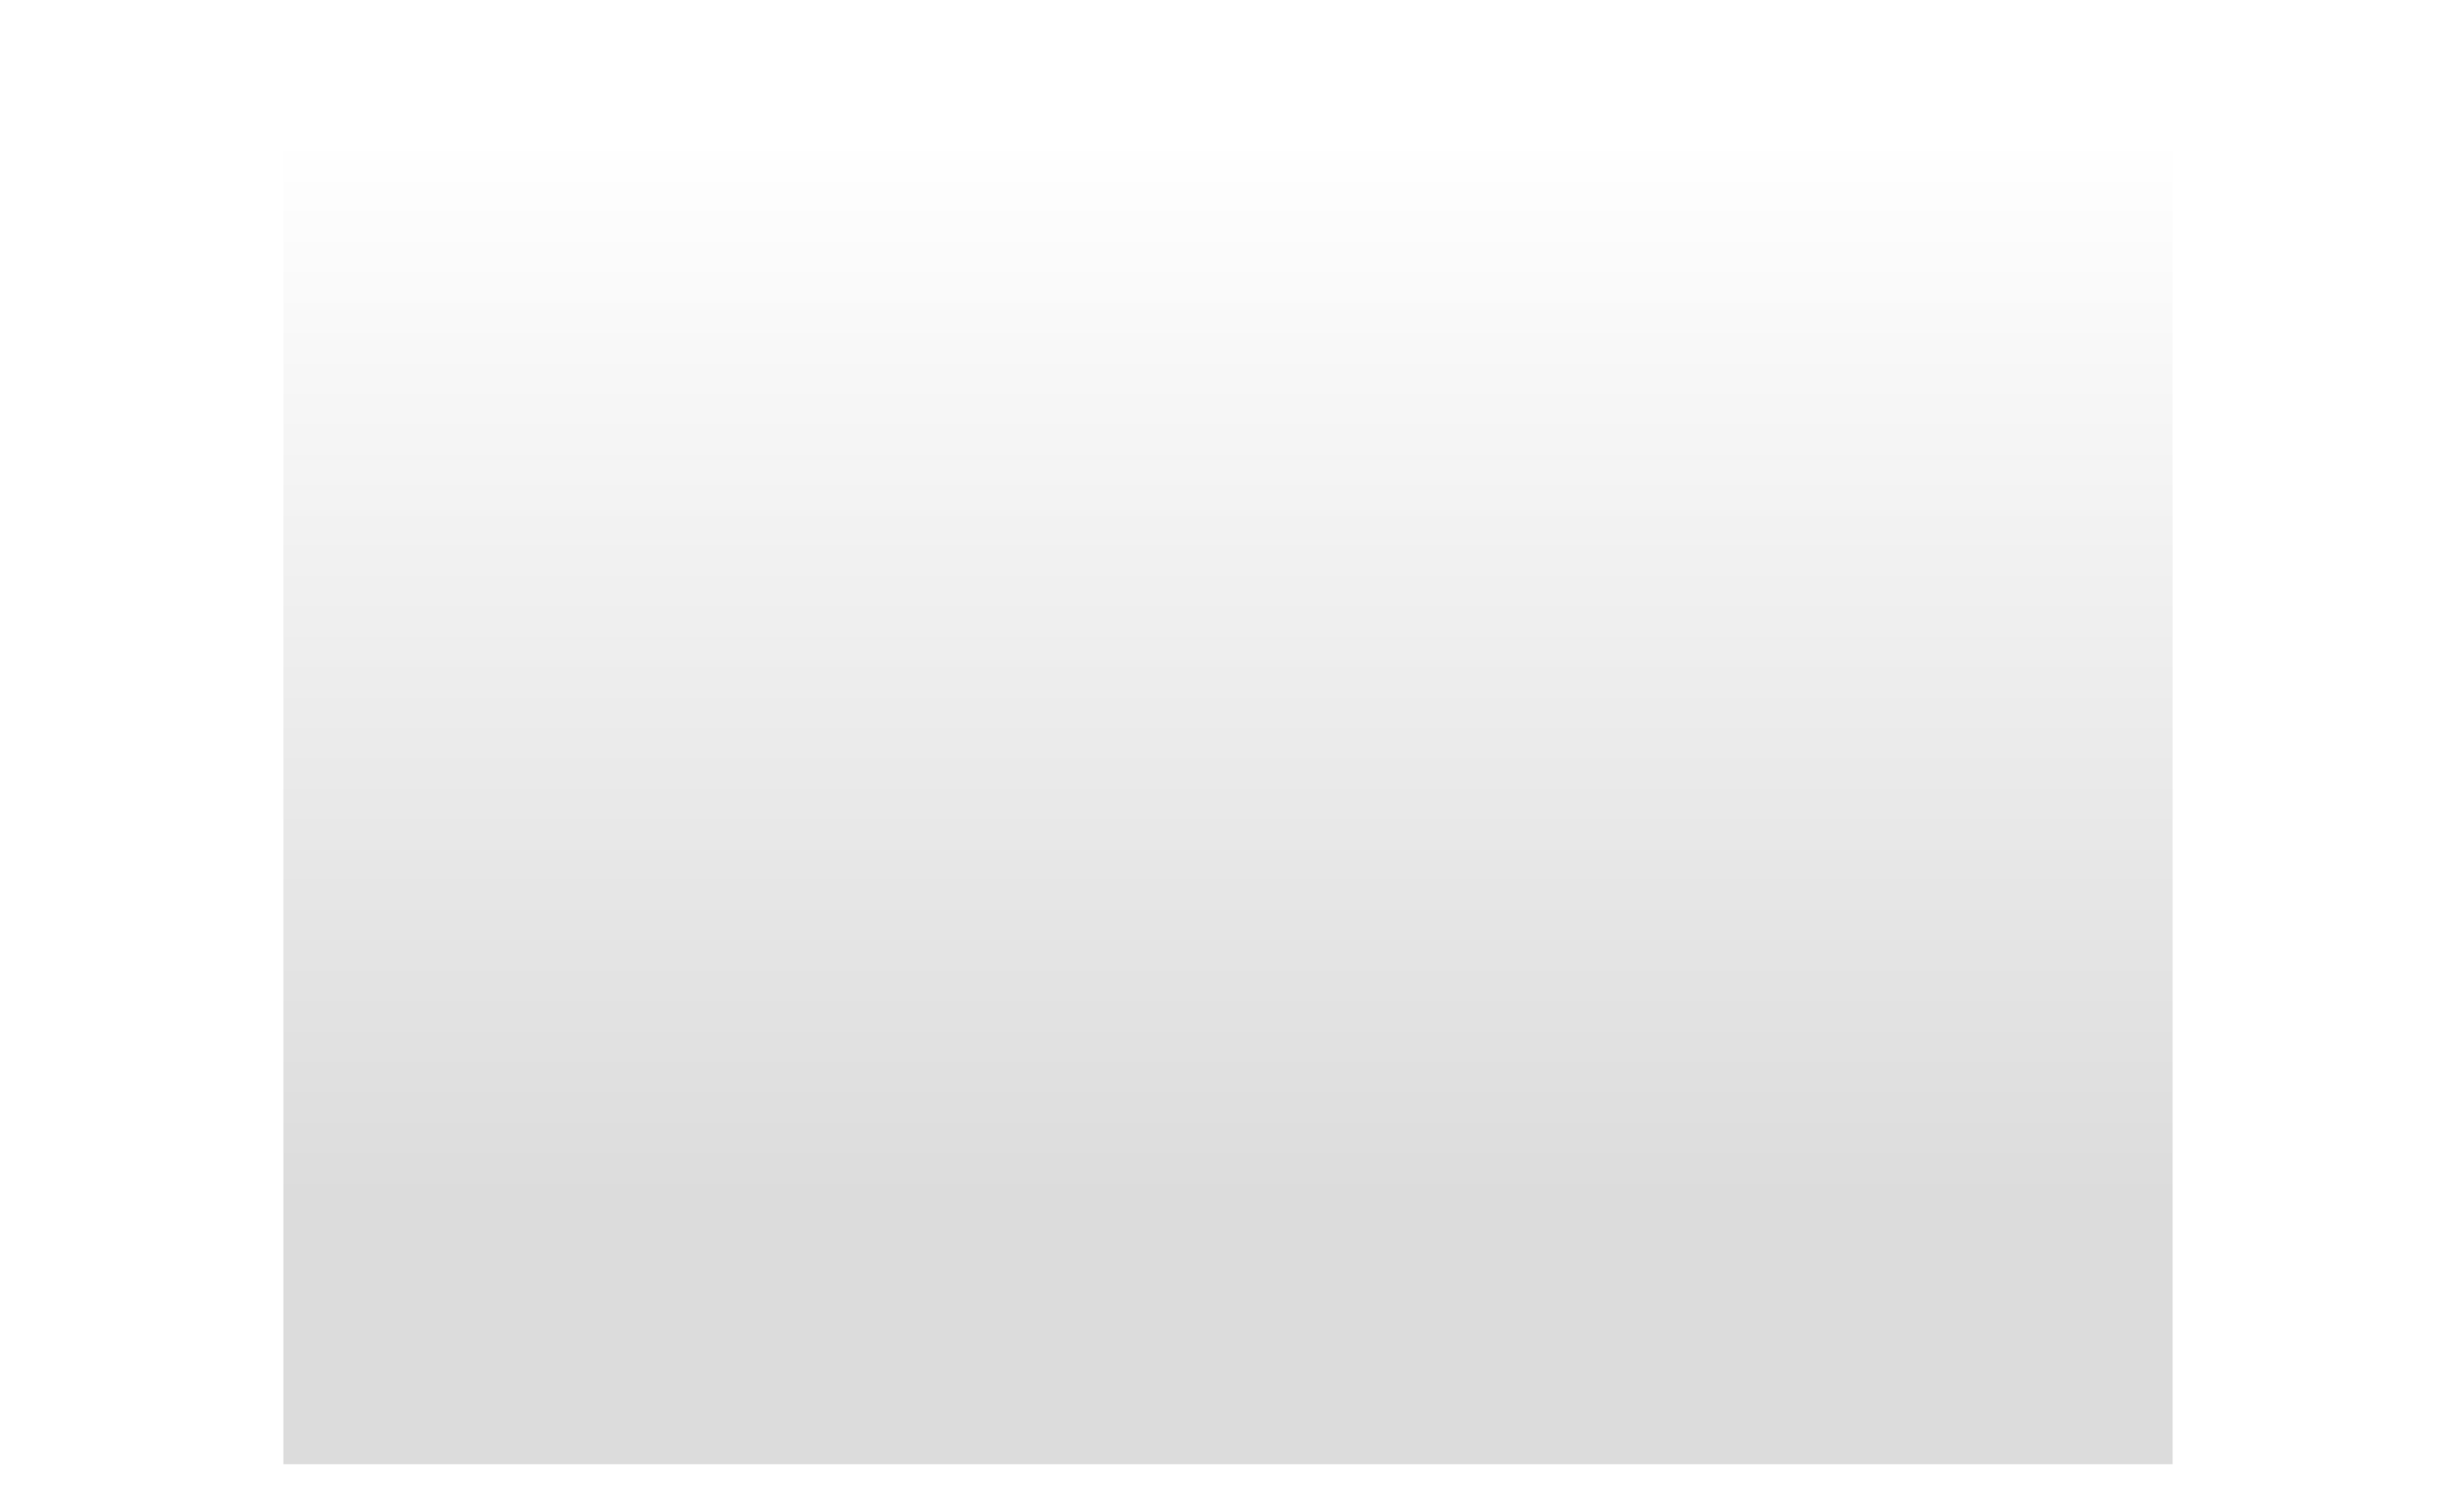
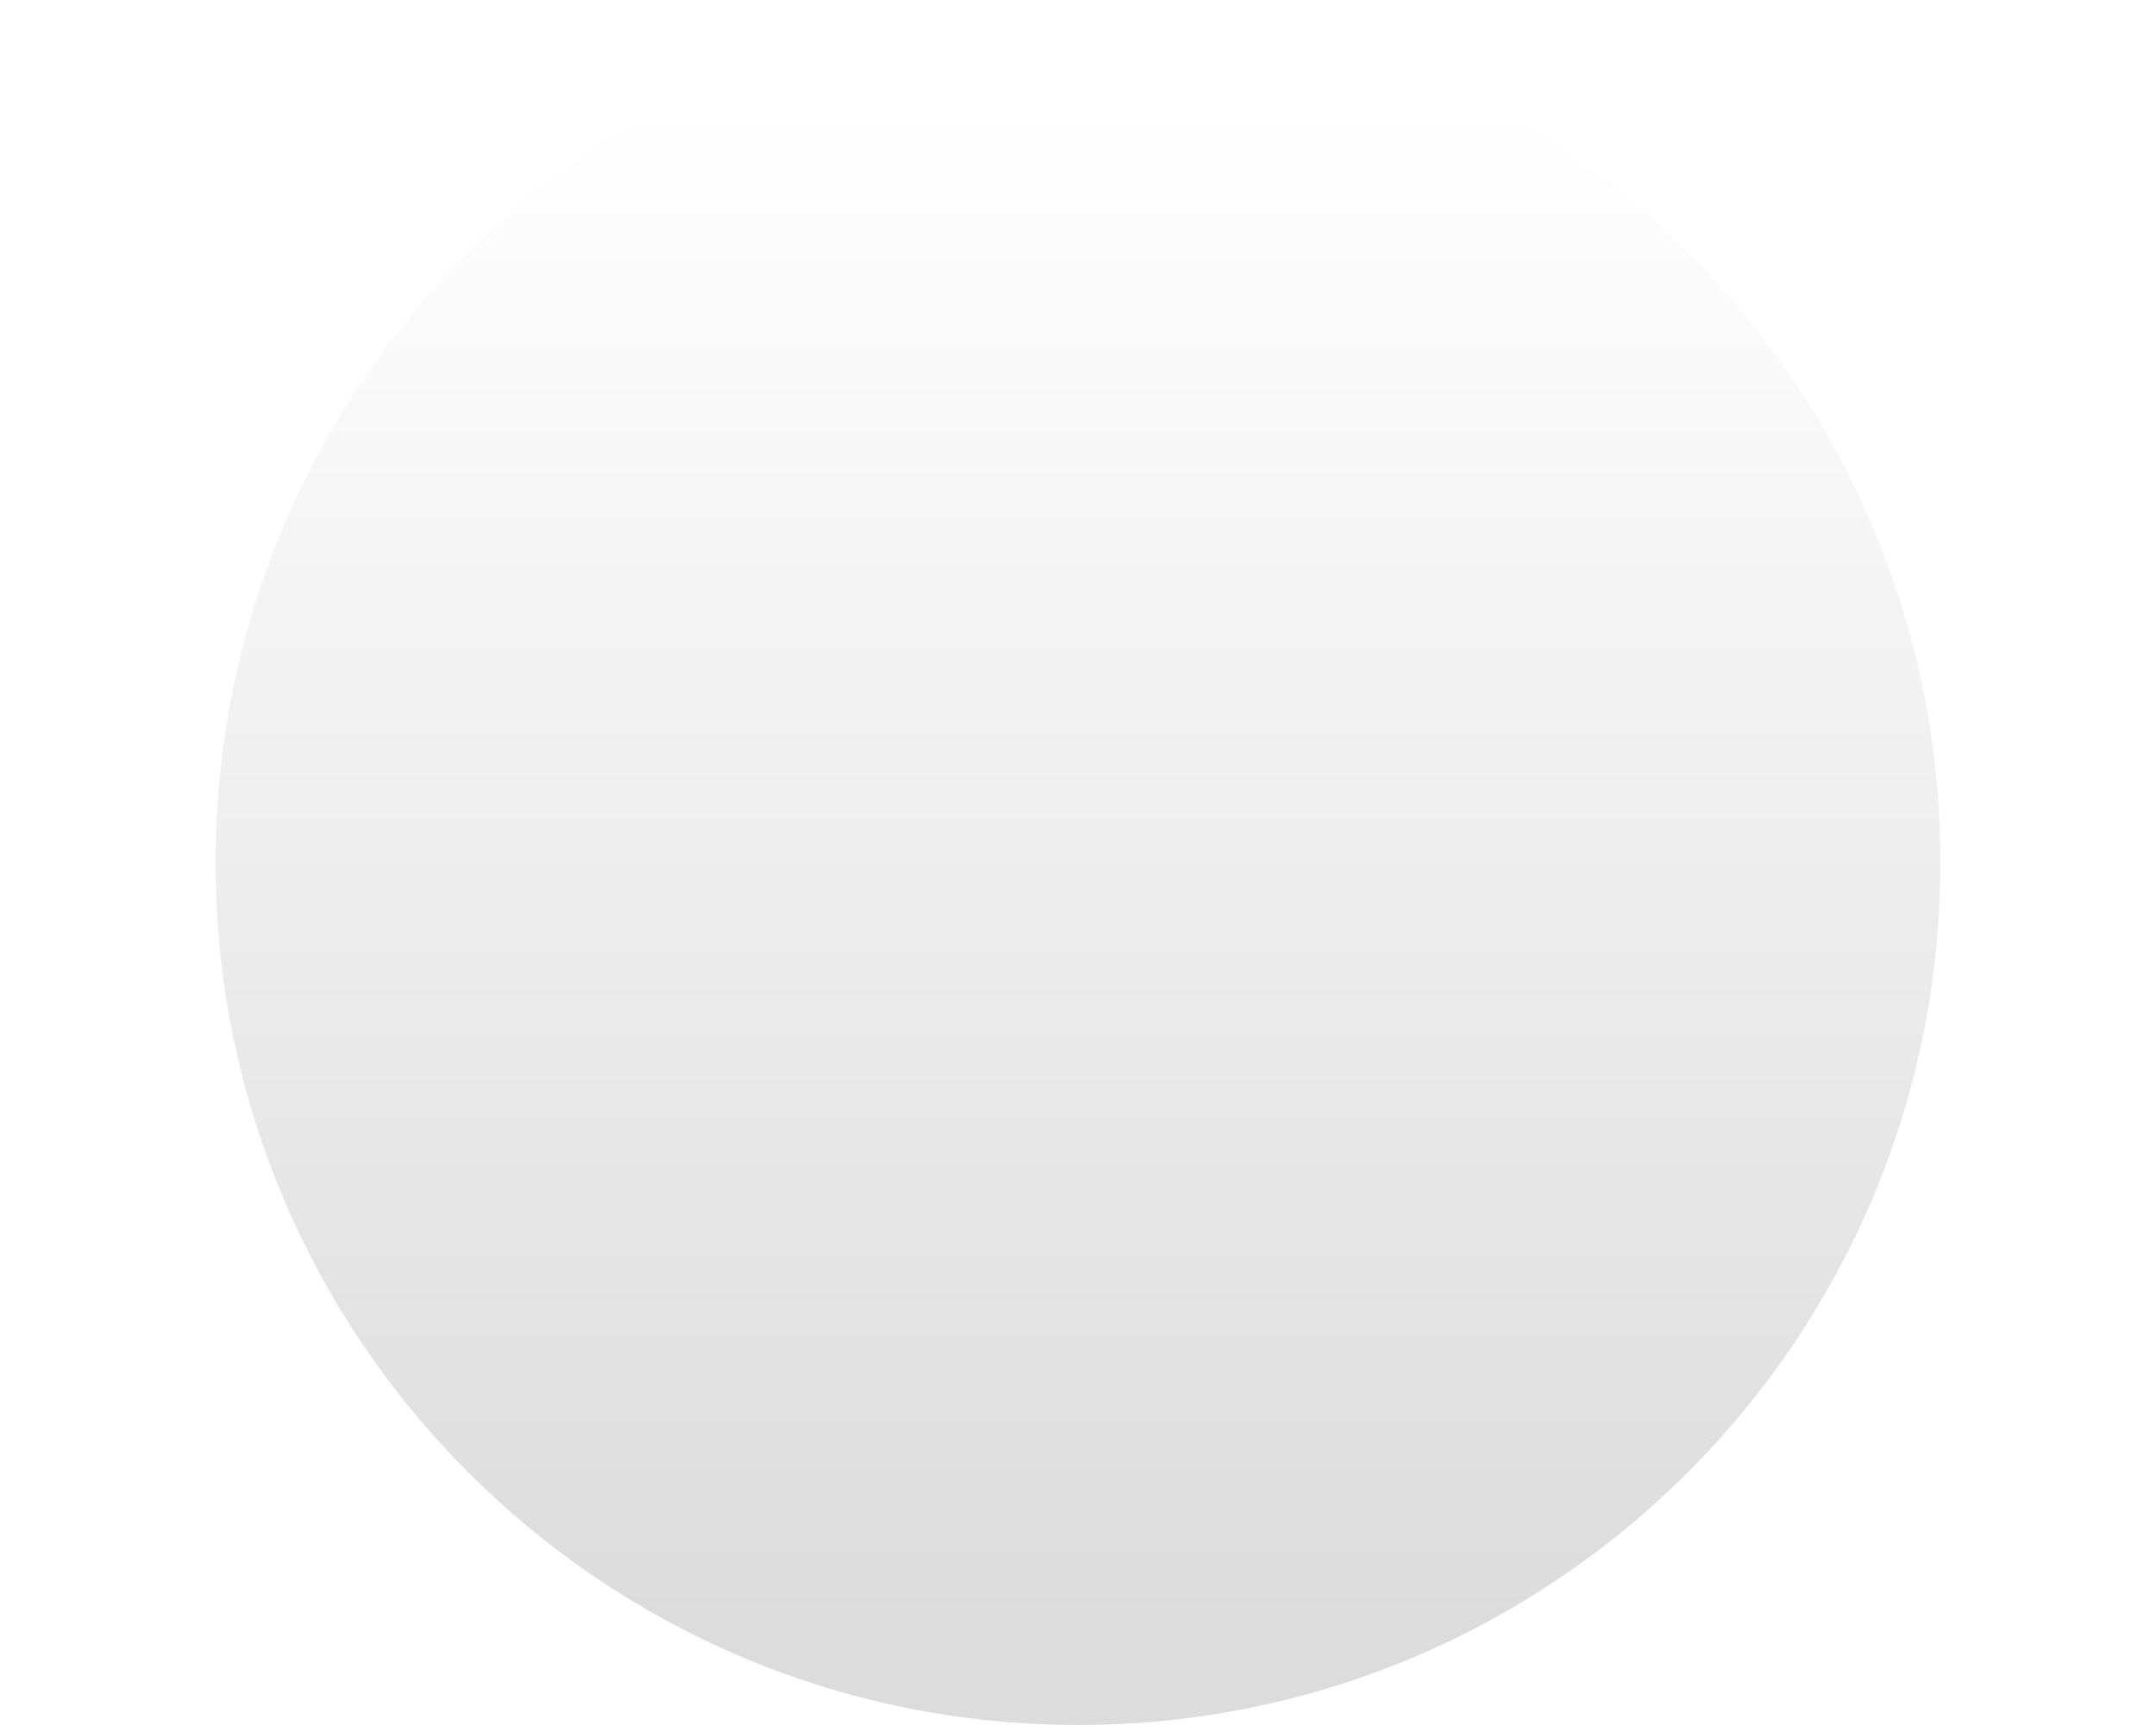
- <svg xmlns="http://www.w3.org/2000/svg" xmlns:xlink="http://www.w3.org/1999/xlink" width="52" height="32" id="svg11727" version="1.1">
-   <defs id="defs11729">
+ <svg xmlns="http://www.w3.org/2000/svg" xmlns:xlink="http://www.w3.org/1999/xlink" width="40" height="32" id="svg4006" version="1.1">
+   <defs id="defs4008">
    <linearGradient id="linearGradient12556">
      <stop style="stop-color:#ffffff;stop-opacity:1;" offset="0" id="stop12558" />
      <stop style="stop-color:#dcdcdc;stop-opacity:1;" offset="1" id="stop12560" />
    </linearGradient>
-     <linearGradient xlink:href="#linearGradient12556" id="linearGradient12562" x1="54.857" y1="4" x2="54.857" y2="28" gradientUnits="userSpaceOnUse" gradientTransform="matrix(1.418919,0,0,0.9375,-21.33784,-0.875)" />
-     <linearGradient xlink:href="#linearGradient12556" id="linearGradient3846" gradientUnits="userSpaceOnUse" gradientTransform="matrix(1.418919,0,0,0.9375,-49.33784,-0.875)" x1="54.857" y1="4" x2="54.857" y2="28" />
+     <linearGradient y2="-6.875" x2="15.438" y1="-19.125" x1="15.438" gradientUnits="userSpaceOnUse" id="linearGradient4063" xlink:href="#linearGradient12556" />
  </defs>
-   <g style="display:inline" id="g3842">
-     <rect ry="0" y="1" x="6" height="30" width="40" id="rect3844" style="fill:url(#linearGradient3846);fill-opacity:1;stroke:none" />
+   <g id="layer1" transform="translate(0,-1020.362)">
+     <path style="fill:url(#linearGradient4063);fill-opacity:1;stroke:none;display:inline" id="path3996" d="m 22,-13 c 0,3.866 -3.134,7 -7,7 -3.866,0 -7,-3.134 -7,-7 0,-3.866 3.134,-7 7,-7 3.866,0 7,3.134 7,7 z" transform="matrix(2.285714,0,0,2.285714,-14.28571,1066.076)" />
  </g>
</svg>
